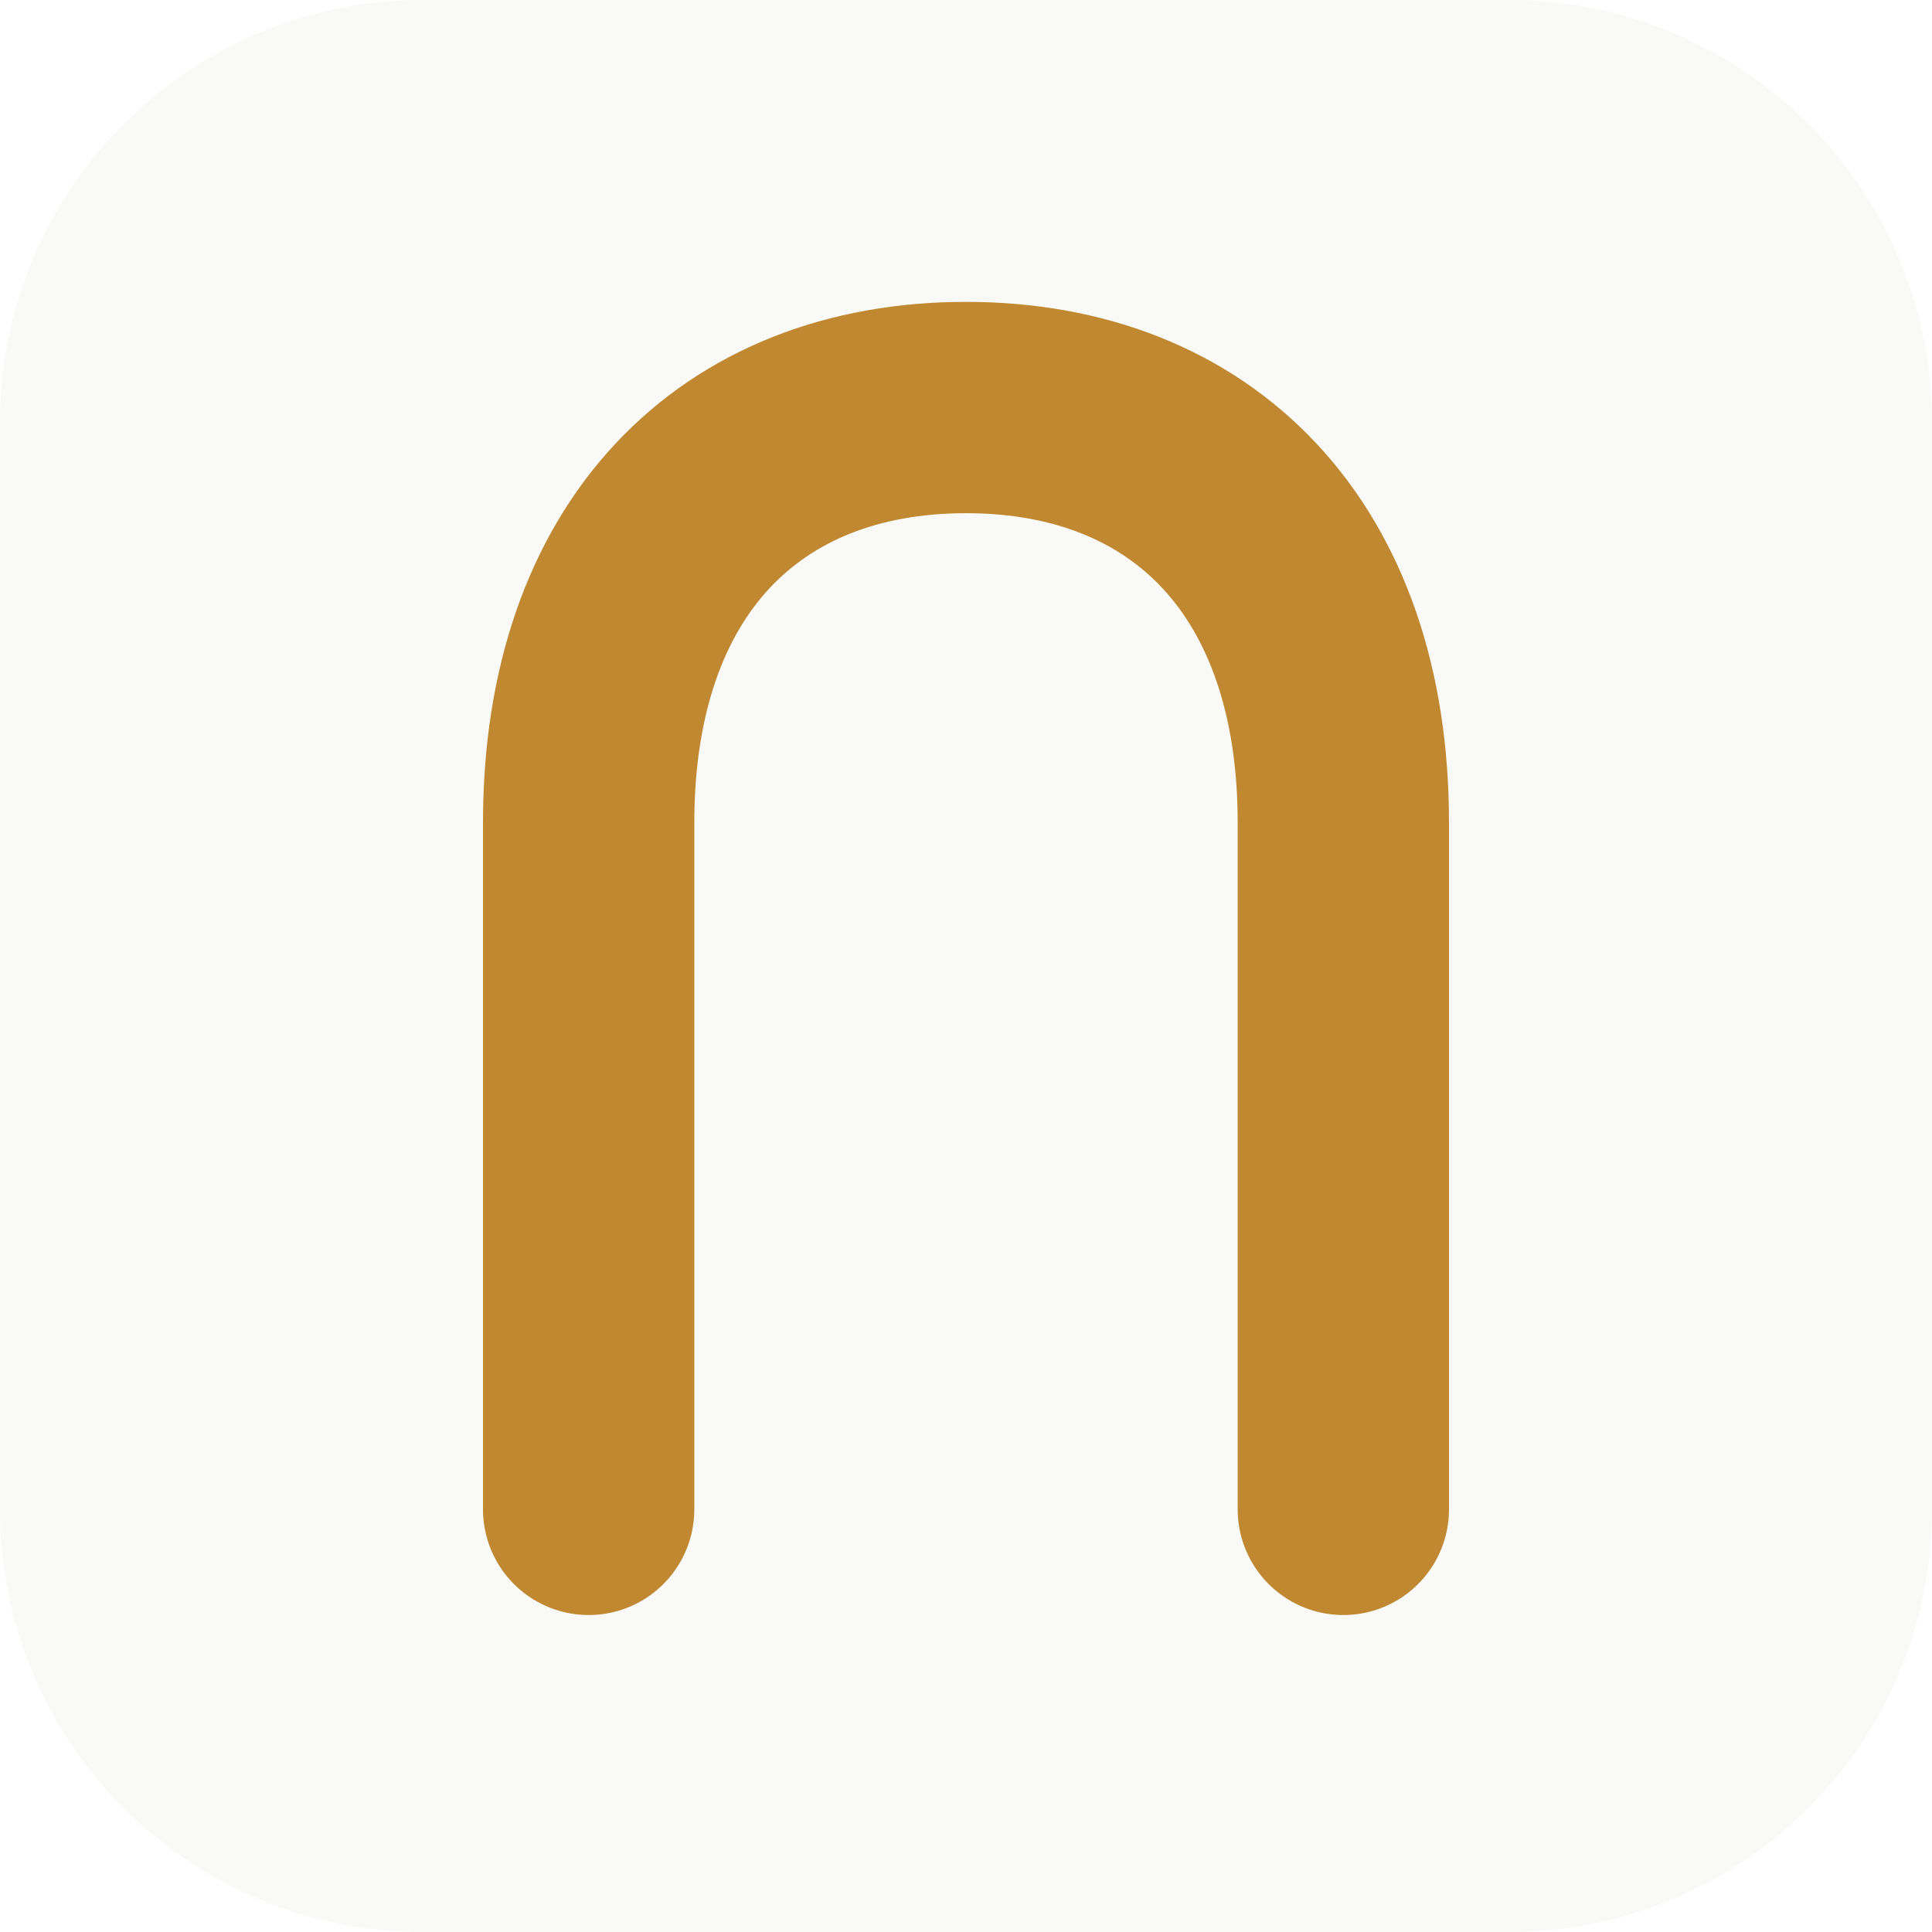
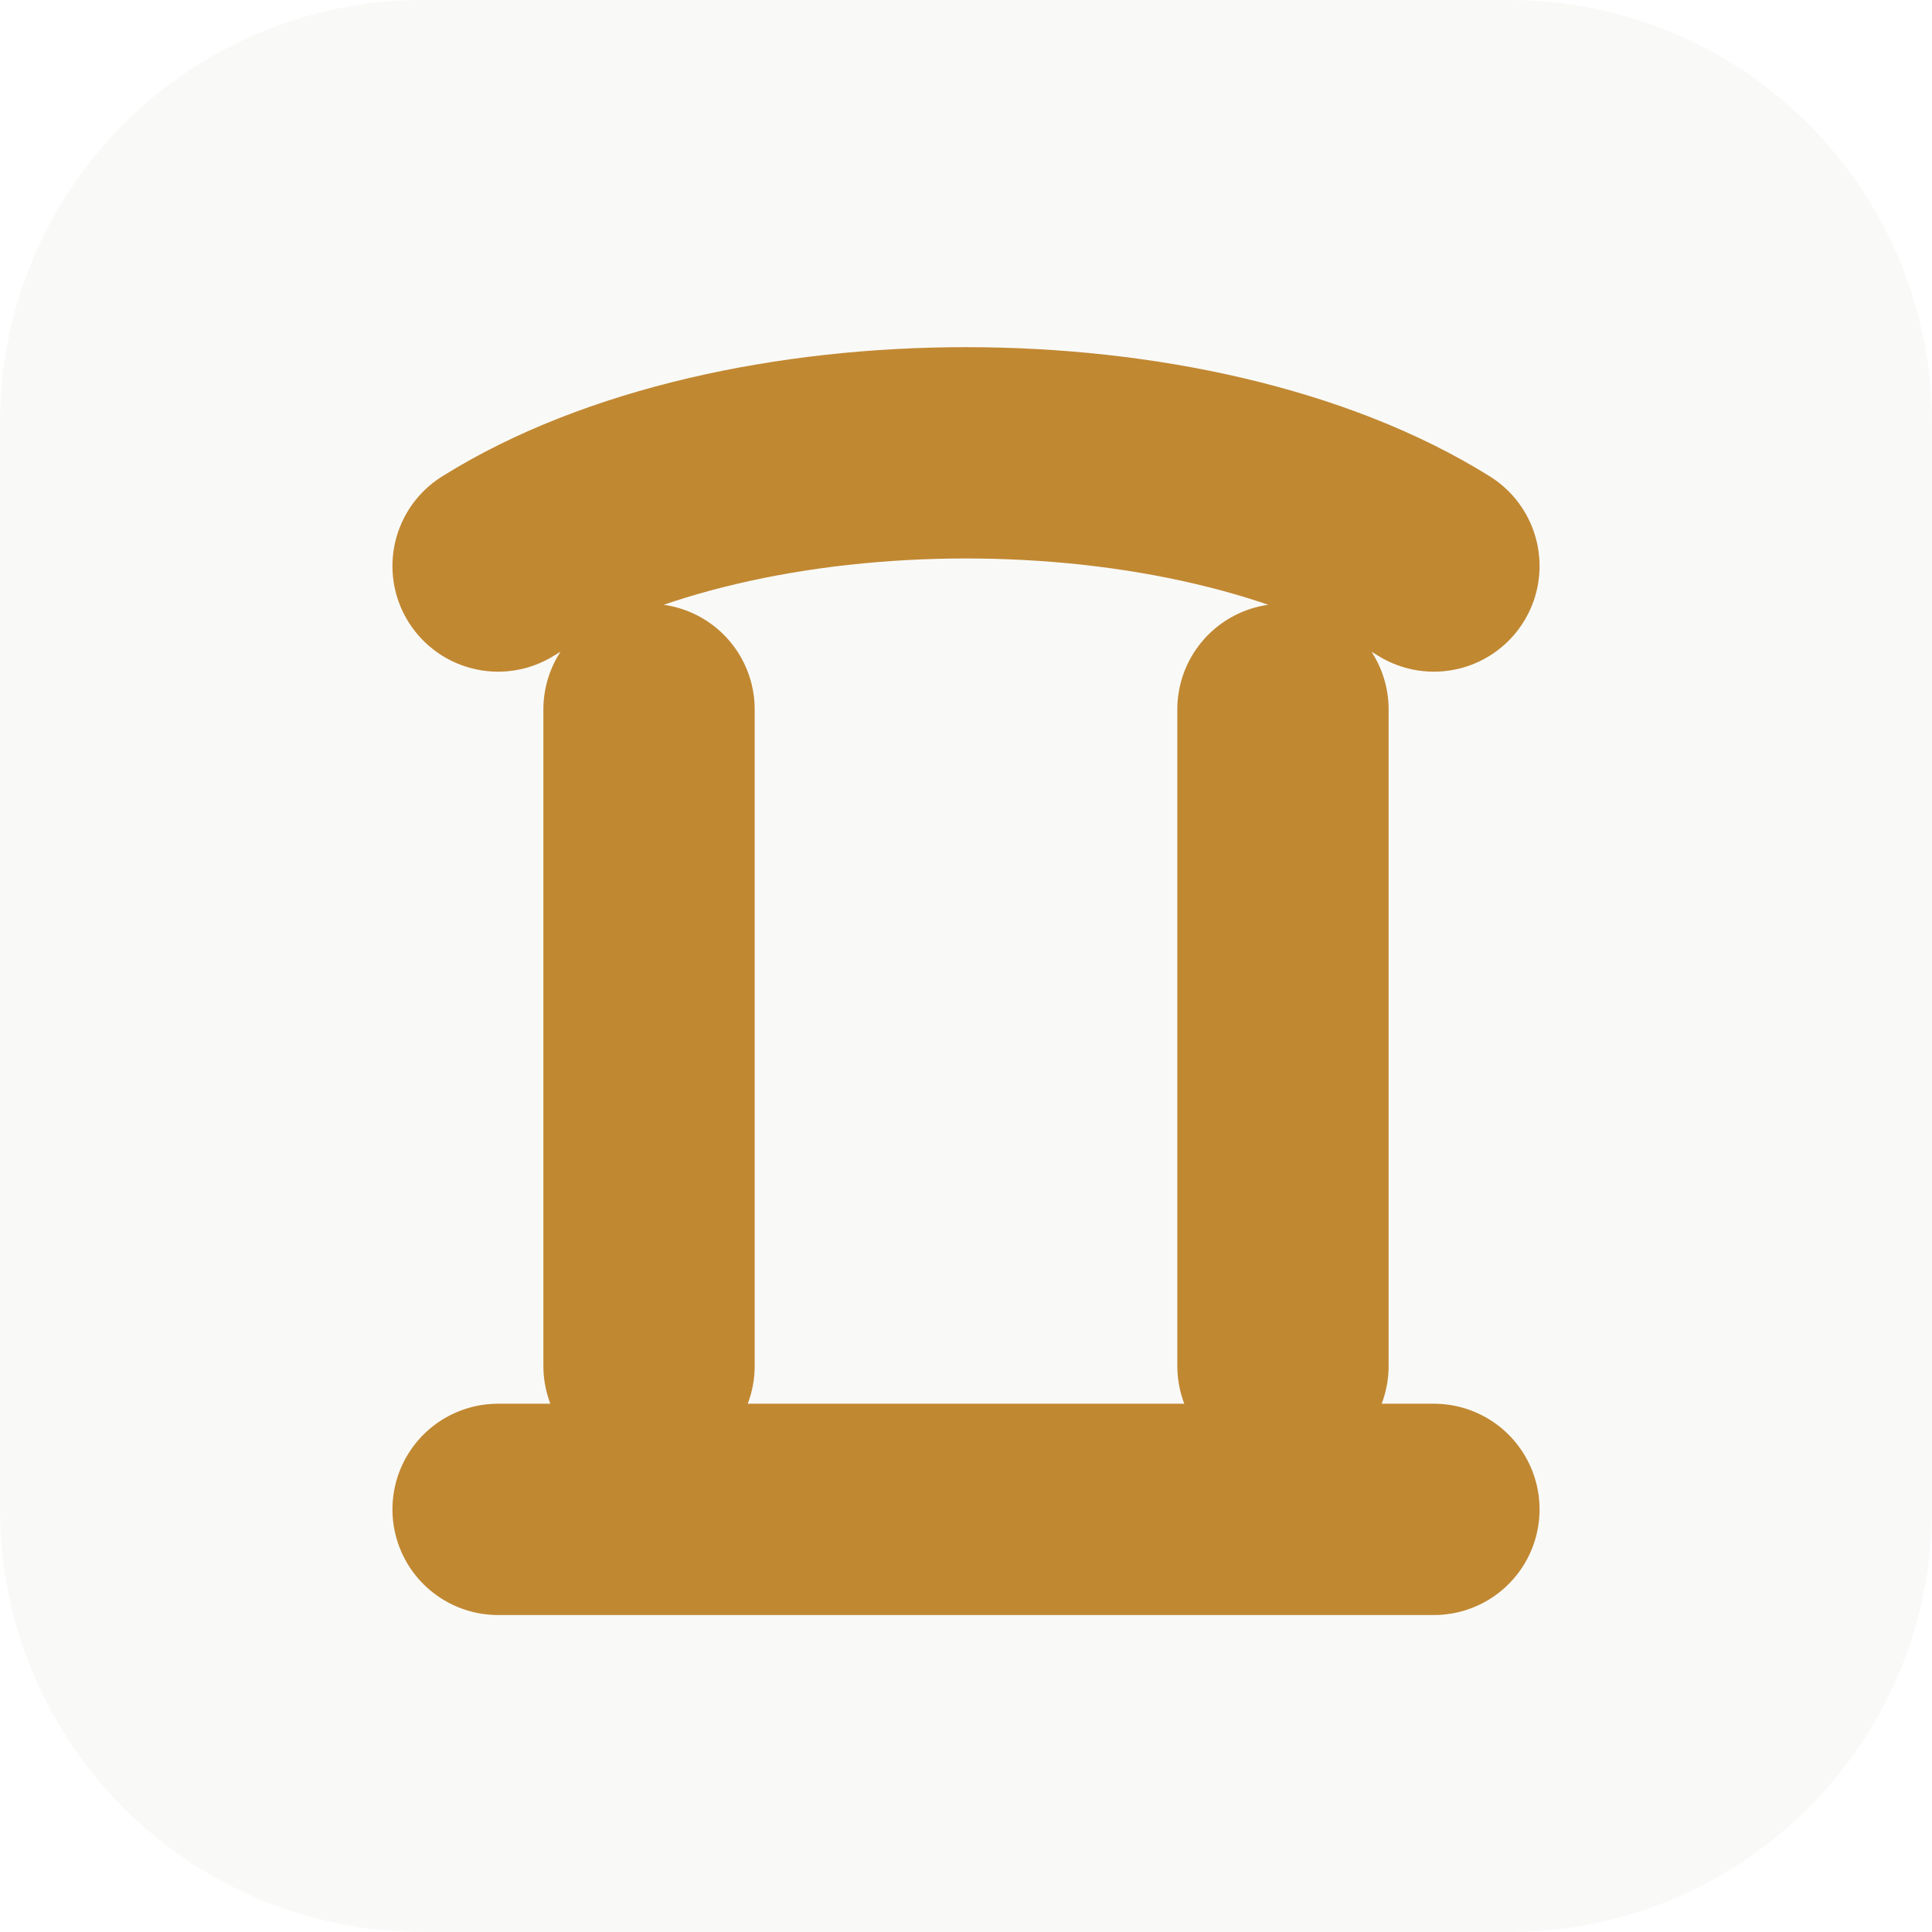
<svg xmlns="http://www.w3.org/2000/svg" viewBox="0 0 512 512">
  <rect width="512" height="512" rx="112" fill="#f9faf8" />
-   <path d="M156 400V218C156 148 196 108 256 108S356 148 356 218V400" fill="none" stroke="#c18832" stroke-linecap="round" stroke-linejoin="round" stroke-width="56" />
+   <path d="M132 150C196 110 316 110 380 150M172 188V362M340 188V362M132 400H380" fill="none" stroke="#c18832" stroke-linecap="round" stroke-linejoin="round" stroke-width="56" />
</svg>
